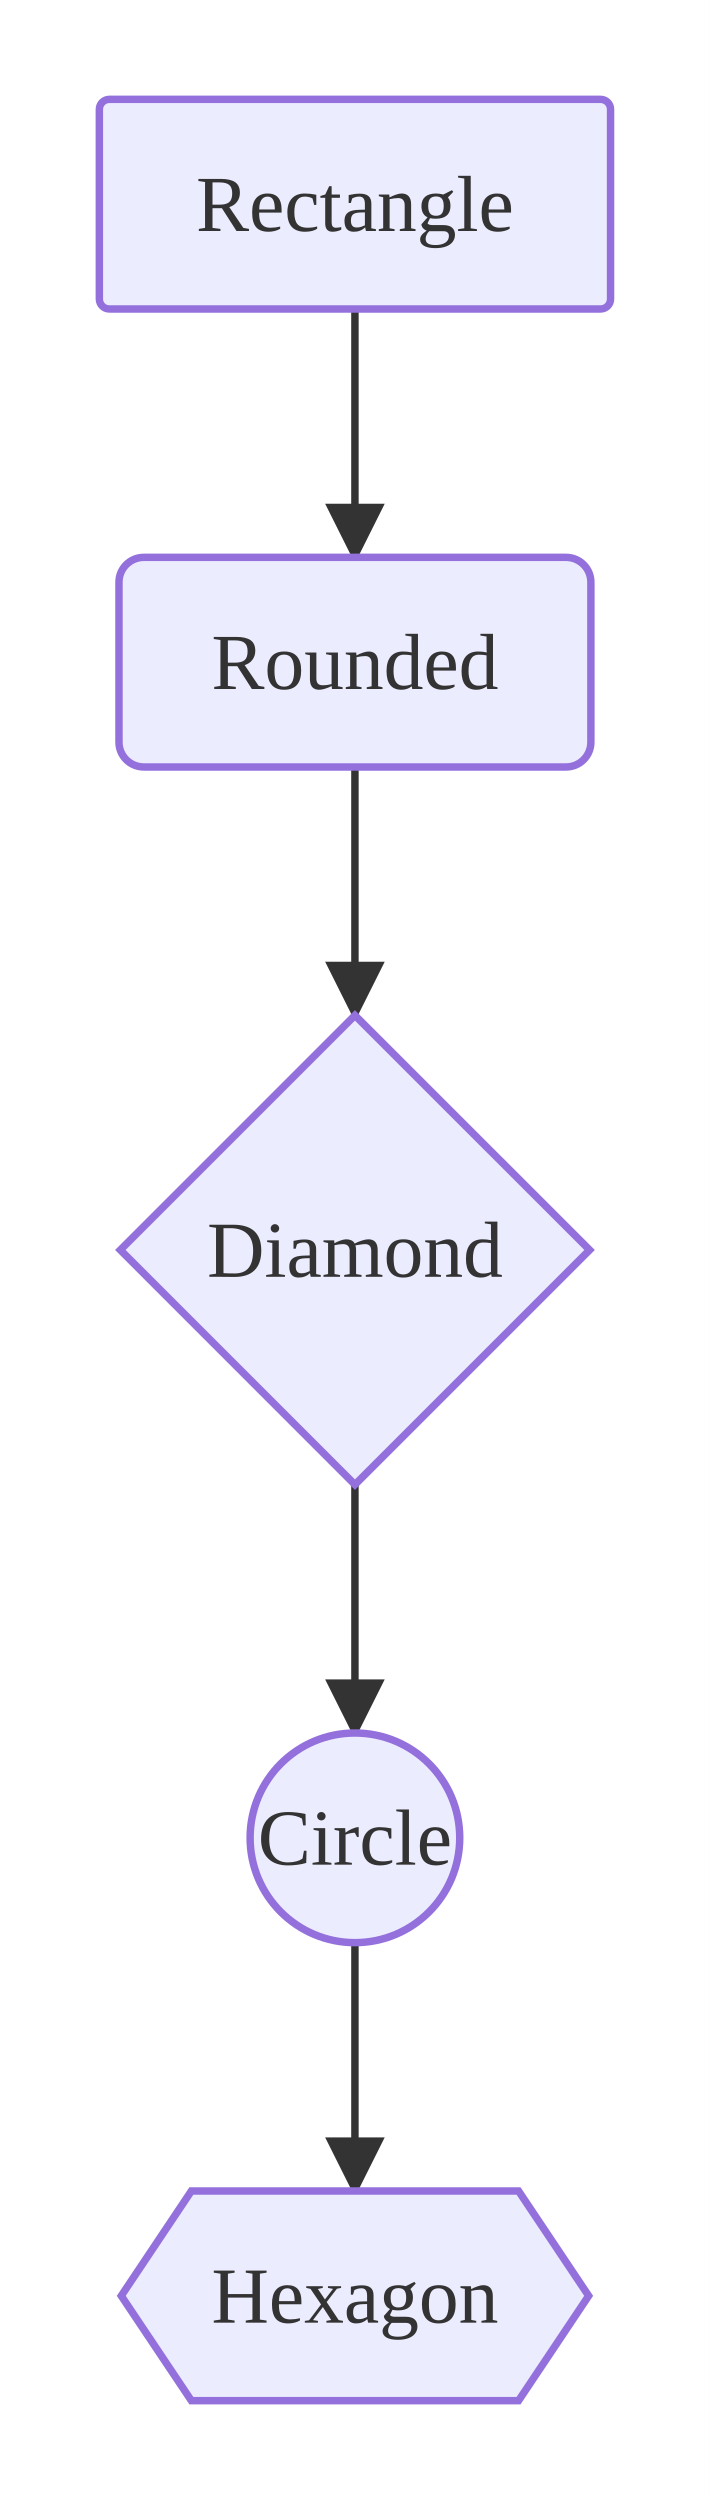
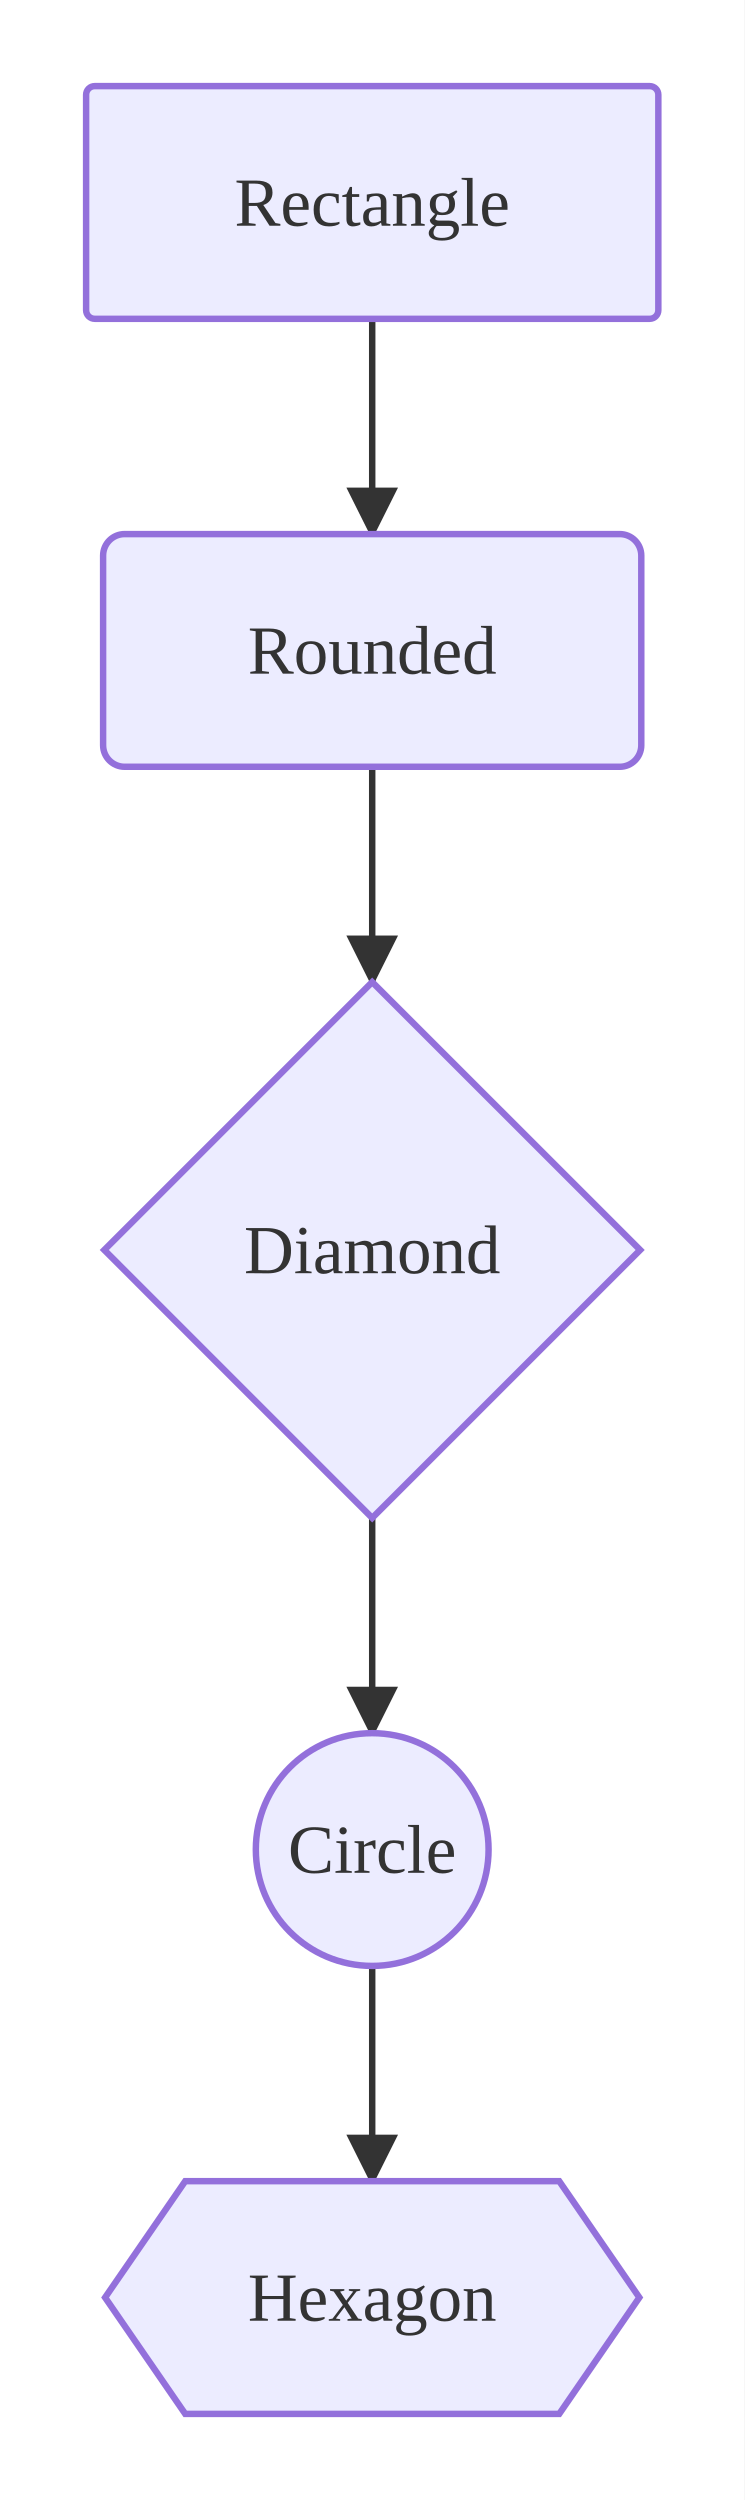
- <svg xmlns="http://www.w3.org/2000/svg" viewBox="0 0 142.91 503.27">
+ <svg xmlns="http://www.w3.org/2000/svg" viewBox="0 0 172.91 580.67">
  <defs>
    <marker id="arrow-arrow-solid" viewBox="0 0 10 10" refX="9.00" refY="5.00" markerWidth="8.00" markerHeight="8.00" orient="auto">
      <polygon points="0,0 10,5 0,10" style="fill:#333" />
    </marker>
  </defs>
-   <rect x="0.00" y="0.00" width="142.91" height="503.27" style="fill:#fff;stroke:none" />
-   <line x1="71.45" y1="391.07" x2="71.45" y2="441.07" style="stroke:#333;stroke-width:1.5;fill:none" marker-end="url(#arrow-arrow-solid)" />
-   <line x1="71.45" y1="298.87" x2="71.45" y2="348.87" style="stroke:#333;stroke-width:1.5;fill:none" marker-end="url(#arrow-arrow-solid)" />
-   <line x1="71.45" y1="62.20" x2="71.45" y2="112.20" style="stroke:#333;stroke-width:1.5;fill:none" marker-end="url(#arrow-arrow-solid)" />
-   <line x1="71.45" y1="154.40" x2="71.45" y2="204.40" style="stroke:#333;stroke-width:1.5;fill:none" marker-end="url(#arrow-arrow-solid)" />
-   <rect x="20.00" y="20.00" width="102.91" height="42.20" rx="2.00" ry="2.00" style="fill:#ECECFF;stroke:#9370DB;stroke-width:1.50" />
-   <text x="71.45" y="41.10" text-anchor="middle" dominant-baseline="central" font-size="16.00" style="fill:#333;font-size:16.00px">Rectangle</text>
-   <rect x="23.95" y="112.20" width="95.00" height="42.20" rx="5.00" ry="5.00" style="fill:#ECECFF;stroke:#9370DB;stroke-width:1.50" />
-   <text x="71.45" y="133.30" text-anchor="middle" dominant-baseline="central" font-size="16.00" style="fill:#333;font-size:16.00px">Rounded</text>
-   <polygon points="71.45,204.40 118.69,251.63 71.45,298.87 24.22,251.63" style="fill:#ECECFF;stroke:#9370DB;stroke-width:1.50" />
-   <text x="71.45" y="251.63" text-anchor="middle" dominant-baseline="central" font-size="16.00" style="fill:#333;font-size:16.00px">Diamond</text>
-   <circle cx="71.45" cy="369.97" r="21.10" style="fill:#ECECFF;stroke:#9370DB;stroke-width:1.50" />
-   <text x="71.45" y="369.97" text-anchor="middle" dominant-baseline="central" font-size="16.00" style="fill:#333;font-size:16.00px">Circle</text>
-   <polygon points="38.52,441.07 104.39,441.07 118.50,462.17 104.39,483.27 38.52,483.27 24.41,462.17" style="fill:#ECECFF;stroke:#9370DB;stroke-width:1.50" />
-   <text x="71.45" y="462.17" text-anchor="middle" dominant-baseline="central" font-size="16.00" style="fill:#333;font-size:16.00px">Hexagon</text>
+   <rect x="0.00" y="0.00" width="172.91" height="580.67" style="fill:#fff;stroke:none" />
+   <line x1="86.45" y1="456.62" x2="86.45" y2="506.62" style="stroke:#333;stroke-width:1.5;fill:none" marker-end="url(#arrow-arrow-solid)" />
+   <line x1="86.45" y1="352.57" x2="86.45" y2="402.57" style="stroke:#333;stroke-width:1.5;fill:none" marker-end="url(#arrow-arrow-solid)" />
+   <line x1="86.45" y1="74.05" x2="86.45" y2="124.05" style="stroke:#333;stroke-width:1.5;fill:none" marker-end="url(#arrow-arrow-solid)" />
+   <line x1="86.45" y1="178.10" x2="86.45" y2="228.10" style="stroke:#333;stroke-width:1.5;fill:none" marker-end="url(#arrow-arrow-solid)" />
+   <rect x="20.00" y="20.00" width="132.91" height="54.05" rx="2.00" ry="2.00" style="fill:#ECECFF;stroke:#9370DB;stroke-width:1.50" />
+   <text x="86.45" y="47.03" text-anchor="middle" dominant-baseline="central" font-size="16.00" style="fill:#333;font-size:16.00px">Rectangle</text>
+   <rect x="23.95" y="124.05" width="125.00" height="54.05" rx="5.00" ry="5.00" style="fill:#ECECFF;stroke:#9370DB;stroke-width:1.50" />
+   <text x="86.45" y="151.08" text-anchor="middle" dominant-baseline="central" font-size="16.00" style="fill:#333;font-size:16.00px">Rounded</text>
+   <polygon points="86.45,228.10 148.69,290.33 86.45,352.57 24.22,290.33" style="fill:#ECECFF;stroke:#9370DB;stroke-width:1.50" />
+   <text x="86.45" y="290.33" text-anchor="middle" dominant-baseline="central" font-size="16.00" style="fill:#333;font-size:16.00px">Diamond</text>
+   <circle cx="86.45" cy="429.59" r="27.03" style="fill:#ECECFF;stroke:#9370DB;stroke-width:1.50" />
+   <text x="86.45" y="429.59" text-anchor="middle" dominant-baseline="central" font-size="16.00" style="fill:#333;font-size:16.00px">Circle</text>
+   <polygon points="43.02,506.62 129.89,506.62 148.50,533.64 129.89,560.67 43.02,560.67 24.41,533.64" style="fill:#ECECFF;stroke:#9370DB;stroke-width:1.50" />
+   <text x="86.45" y="533.64" text-anchor="middle" dominant-baseline="central" font-size="16.00" style="fill:#333;font-size:16.00px">Hexagon</text>
</svg>
